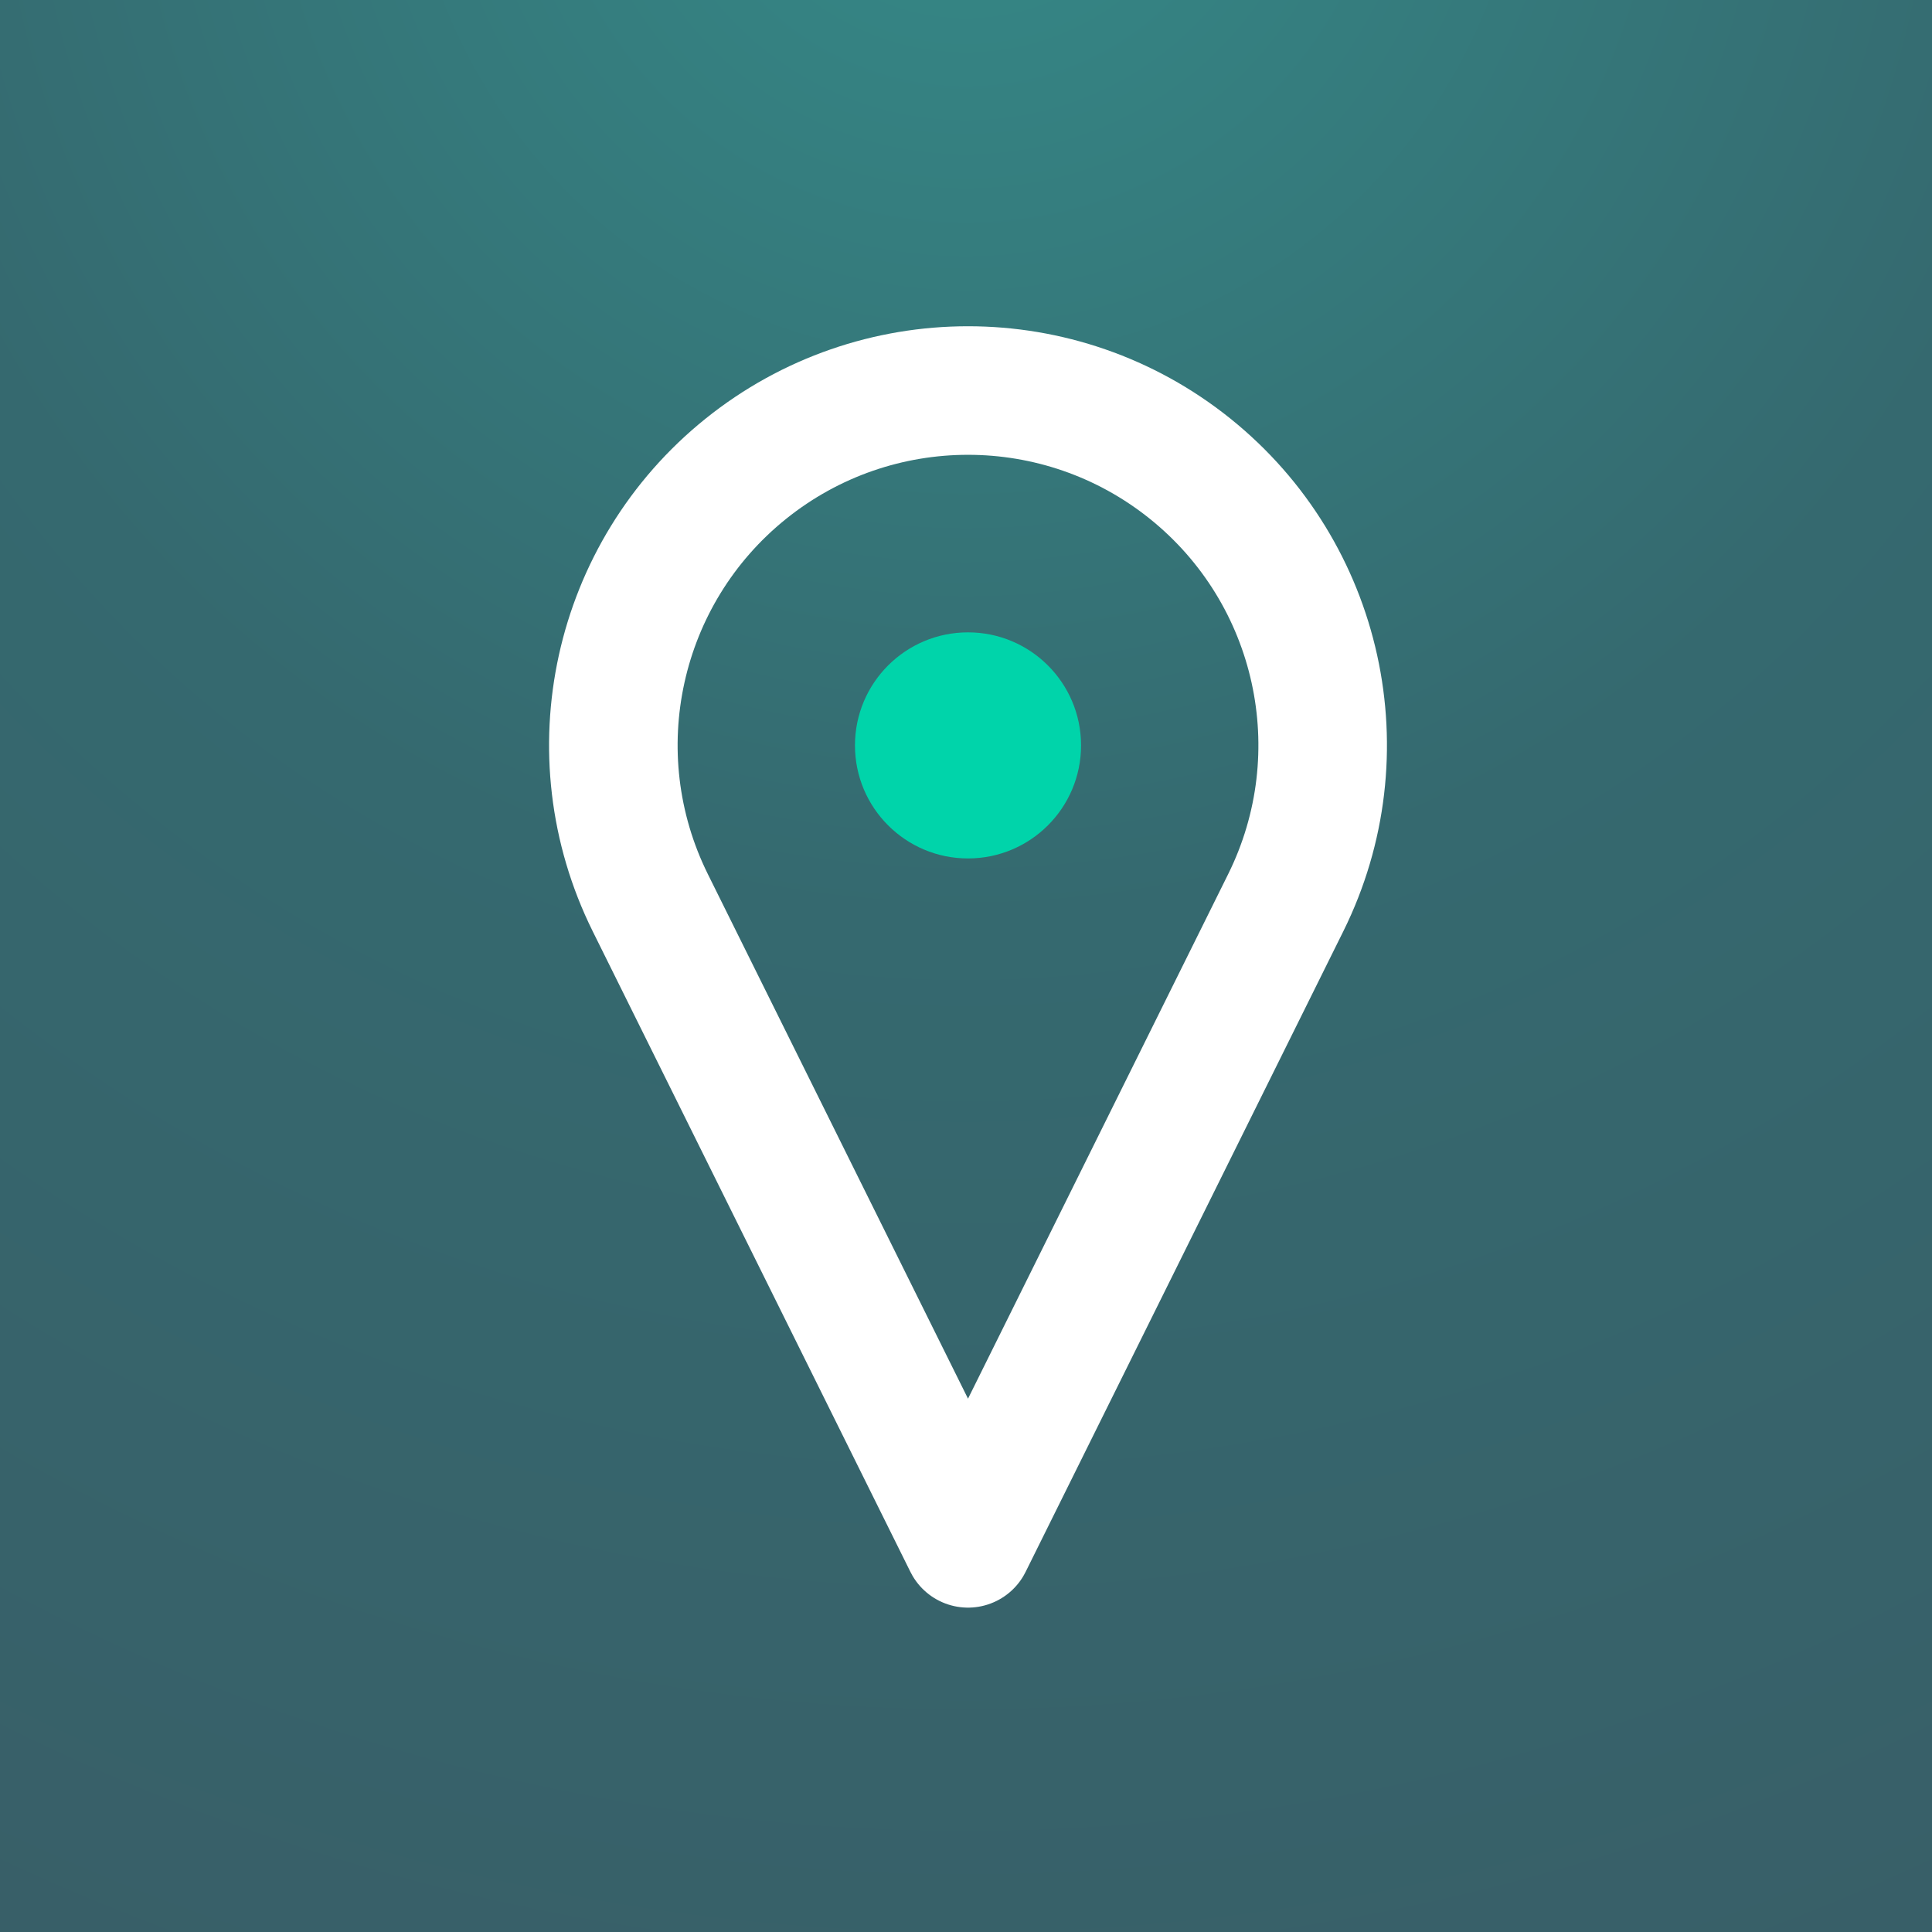
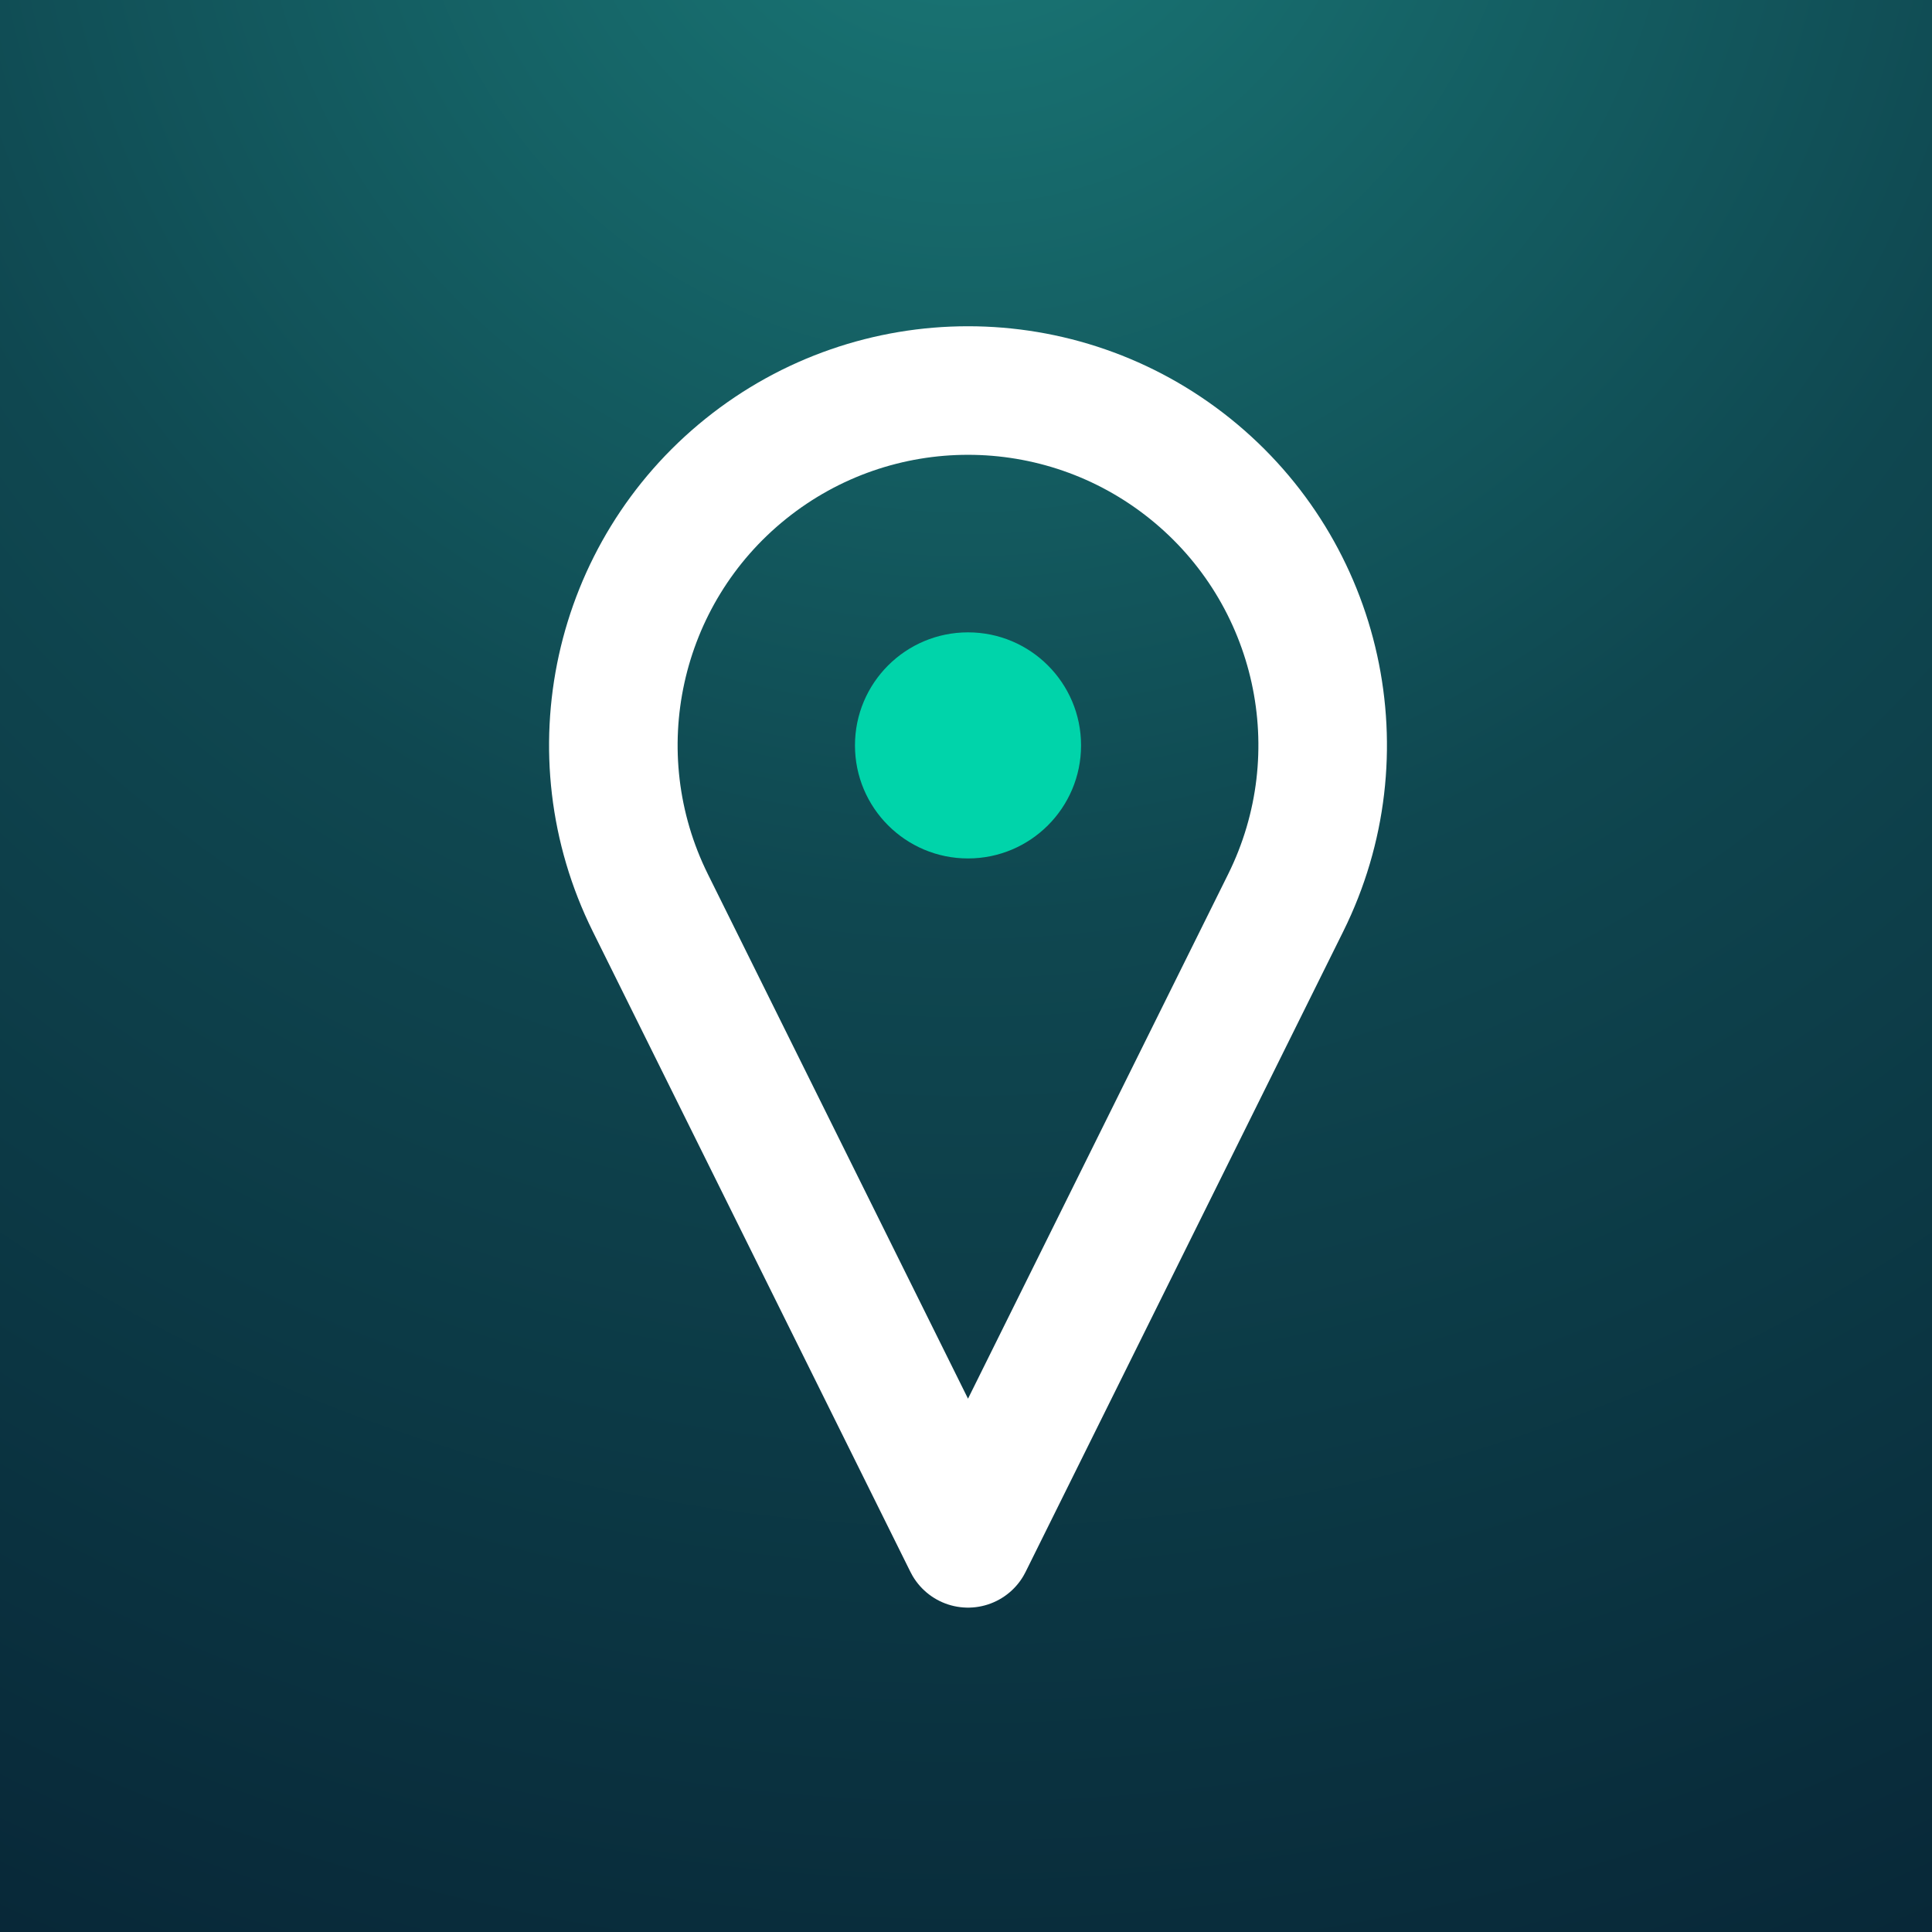
<svg xmlns="http://www.w3.org/2000/svg" viewBox="0 0 256 256">
  <defs>
    <radialGradient id="bg" cx="0.5" cy="-0.1" r="1.2">
-       <stop offset="0" stop-color="#358a88" />
-       <stop offset="0.48" stop-color="#35696f" />
-       <stop offset="1" stop-color="#385f68" />
+       <stop offset="0" stop-color="#1a7a78" />
+       <stop offset="0.48" stop-color="#0f4750" />
+       <stop offset="1" stop-color="#082838" />
    </radialGradient>
  </defs>
  <rect width="256" height="256" rx="0" fill="url(#bg)" />
  <g transform="translate(2.7 2.7) scale(0.979)">
    <g transform="translate(0.26 -5.87)" data-centre="1">
      <path d="M85 125.3 A48 48 0 1 1 171 125.3 L128 212 Z" fill="none" stroke="#ffffff" stroke-width="17.4" stroke-linejoin="round" />
      <circle cx="128" cy="104" r="15.3" fill="#00d4aa" />
    </g>
  </g>
</svg>
